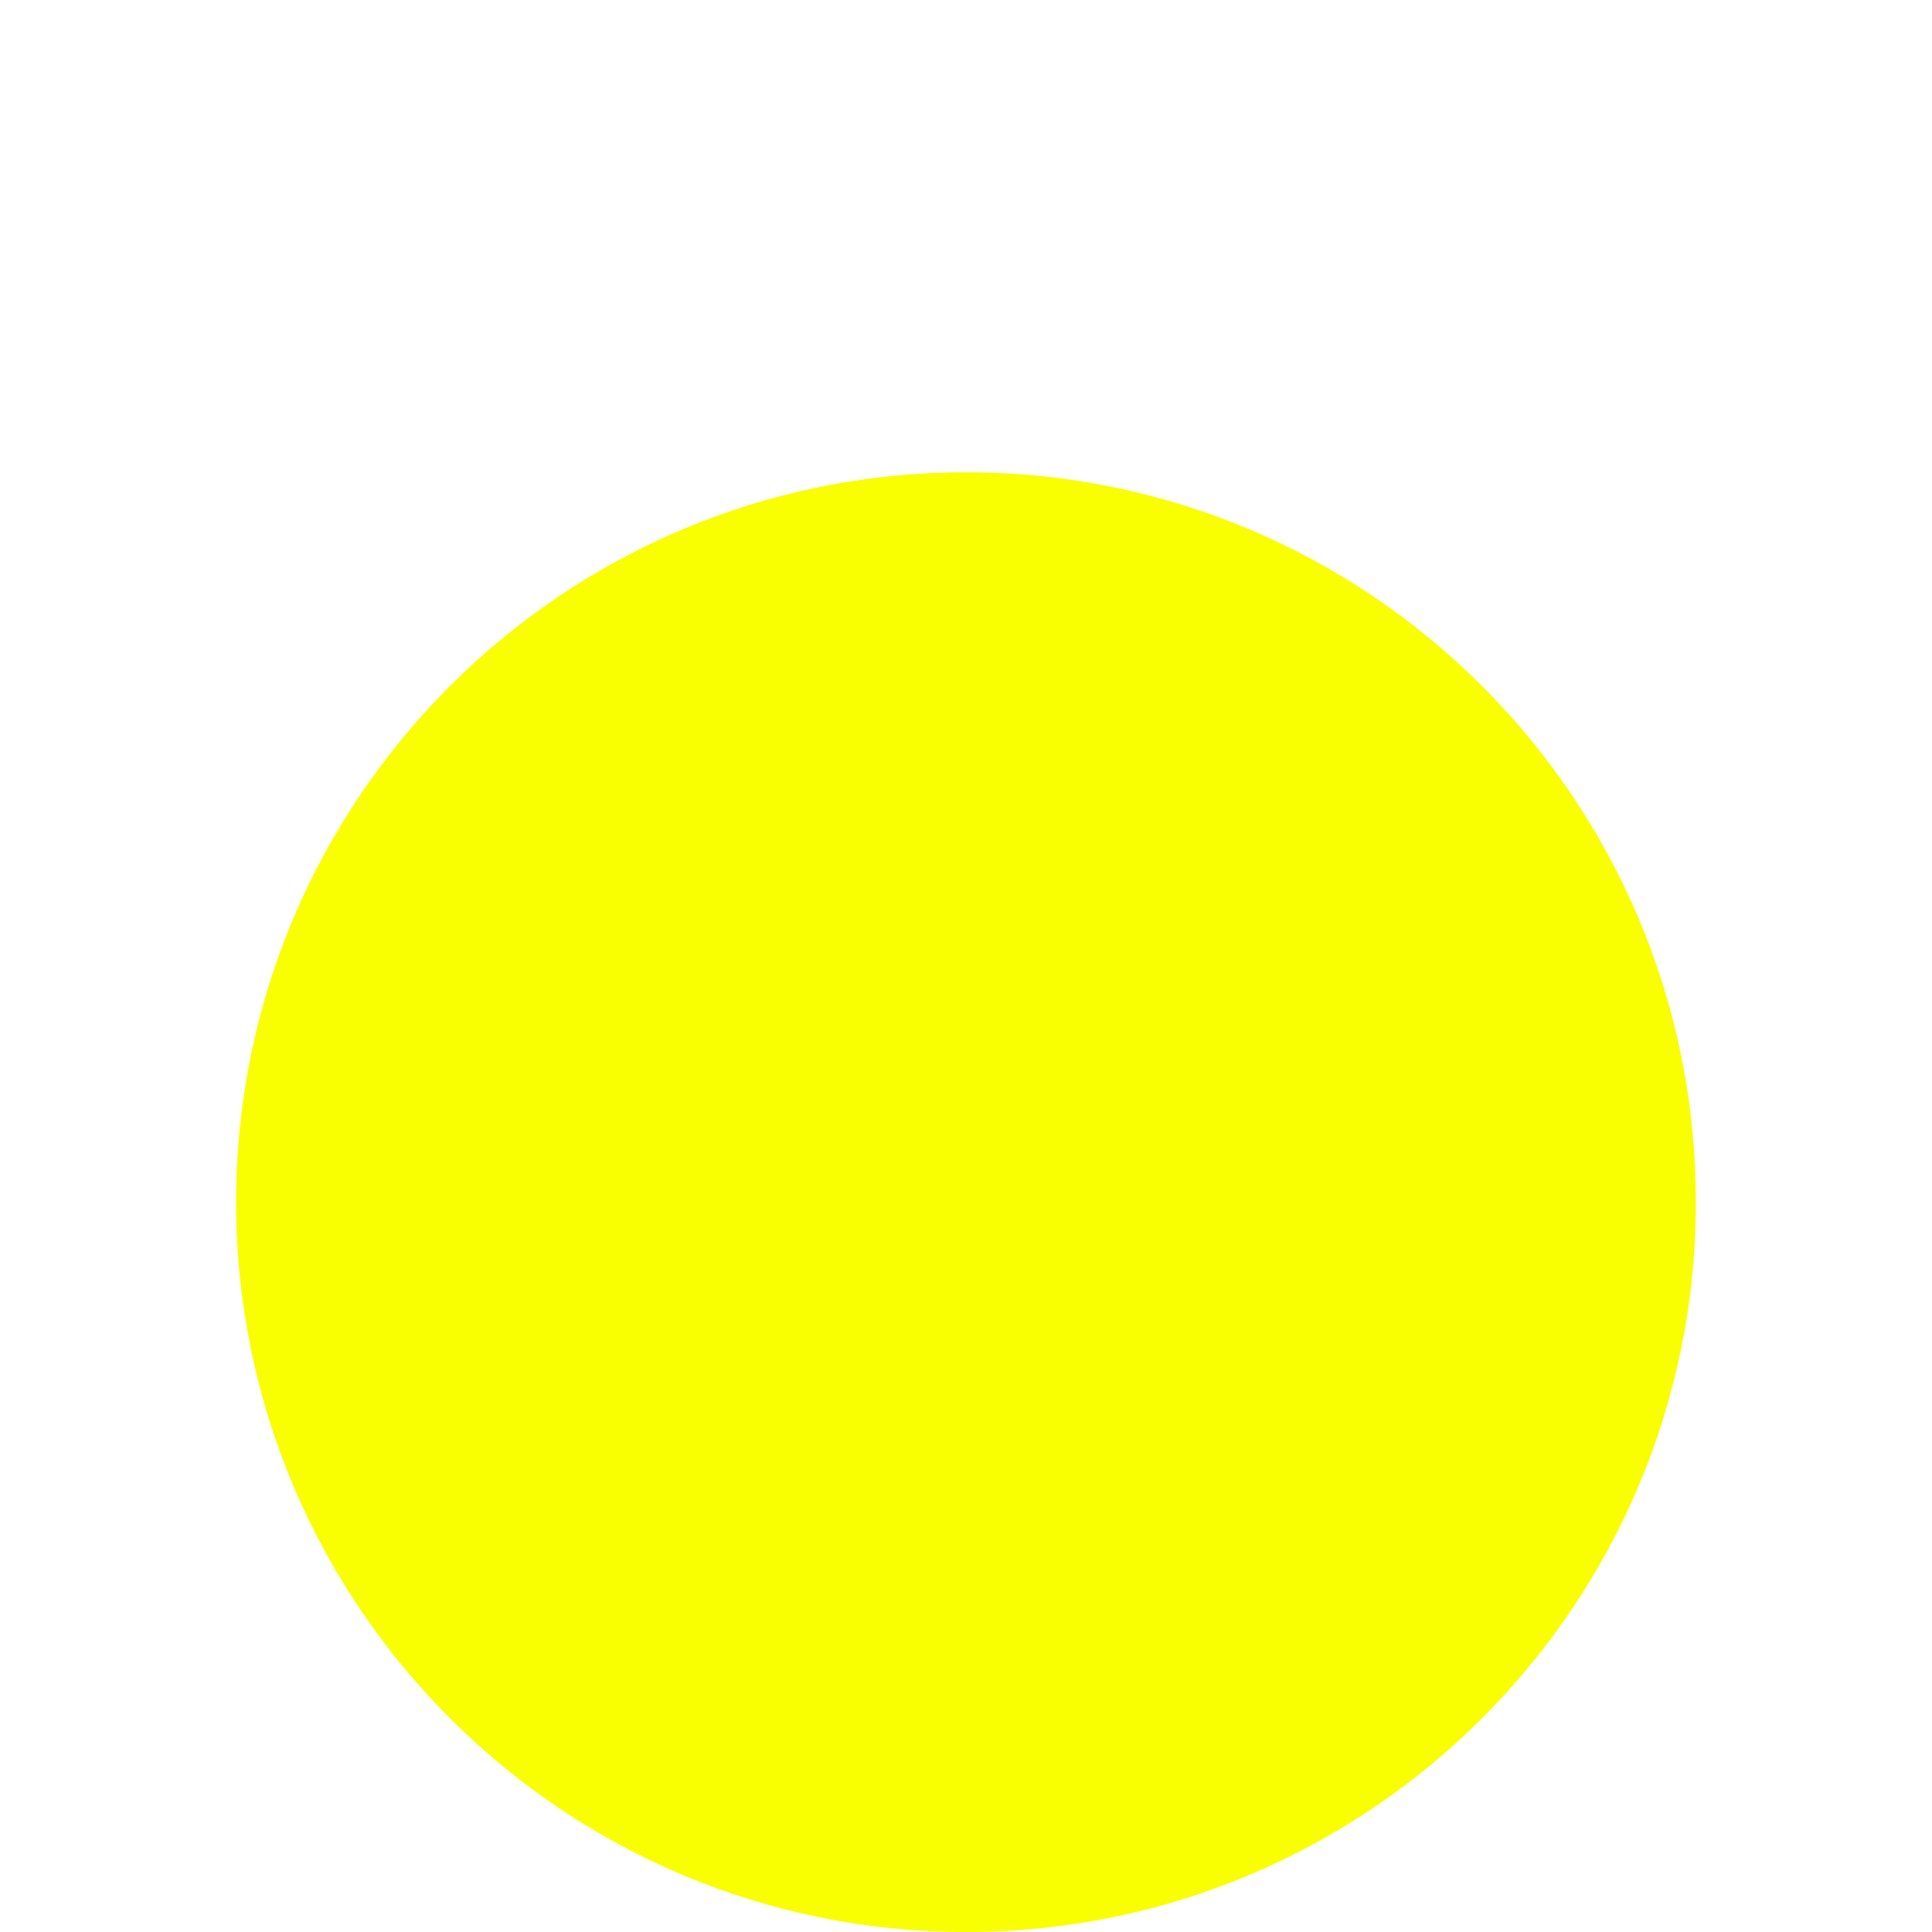
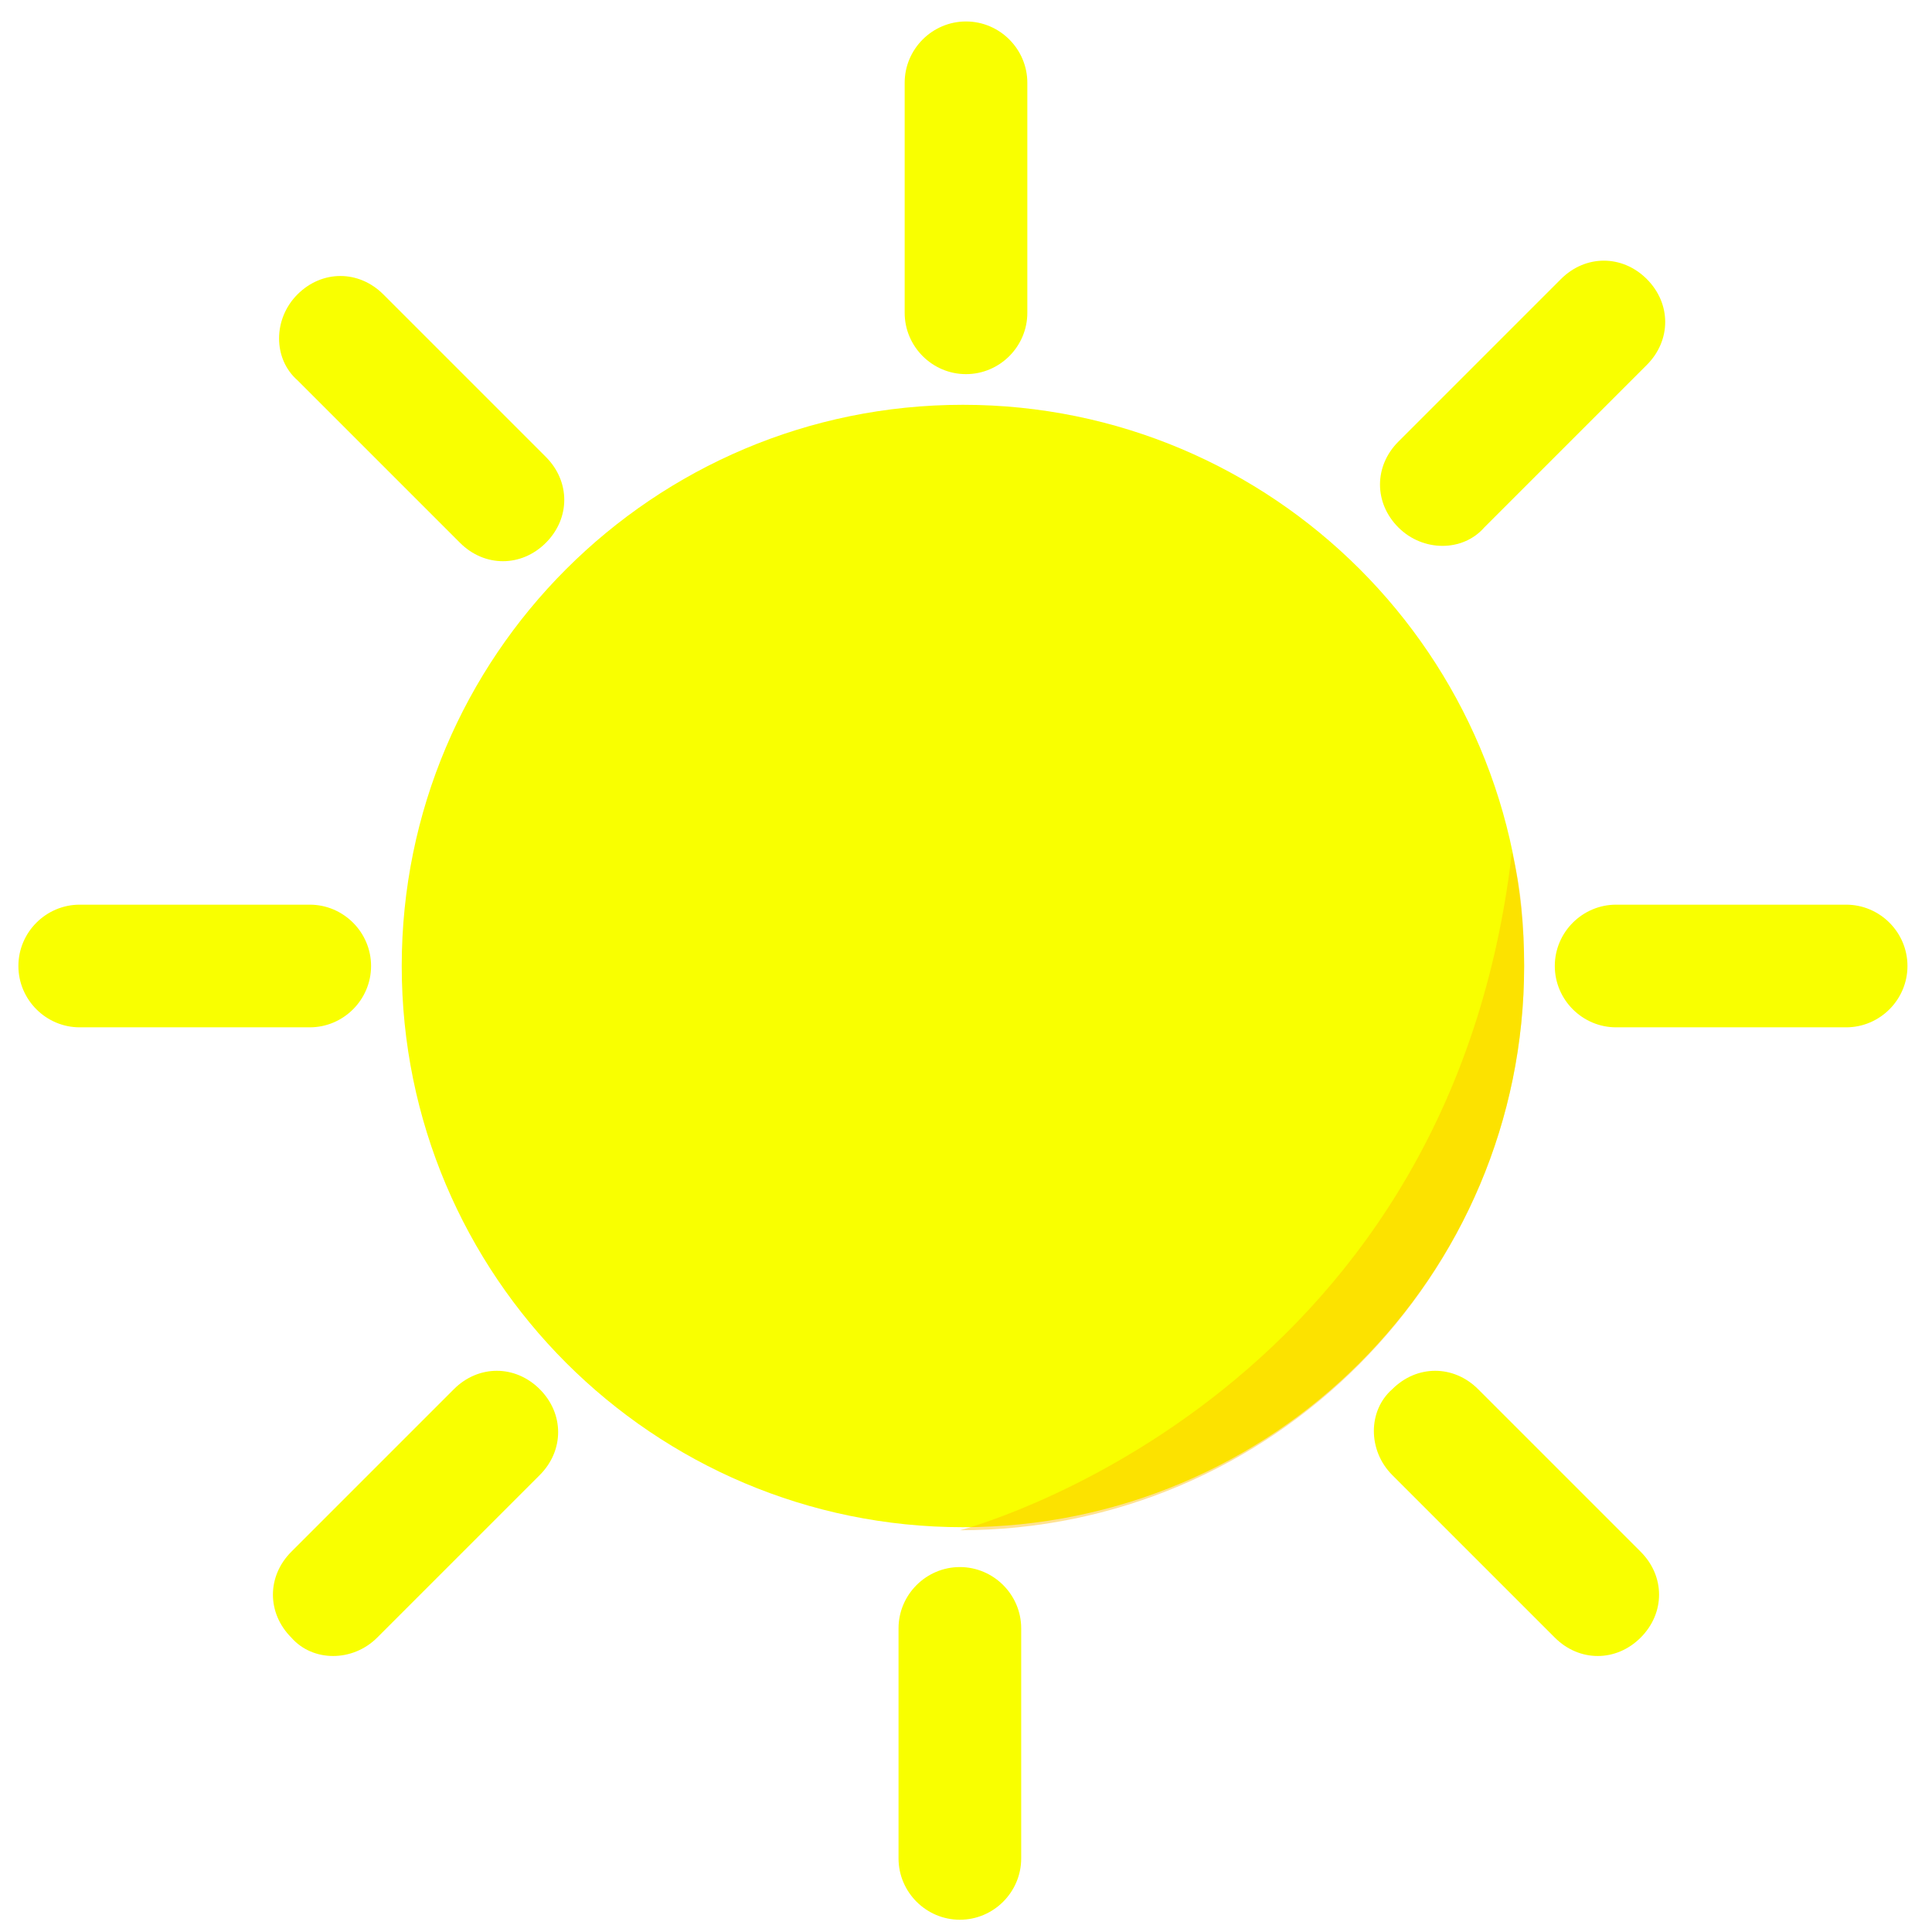
<svg xmlns="http://www.w3.org/2000/svg" version="1.1" id="Слой_1" x="0px" y="0px" viewBox="0 0 63 63" style="enable-background:new 0 0 63 63;" xml:space="preserve">
  <style type="text/css">
	.st0{fill:#F9FF00;}
+ 	.st1{opacity:0.43;fill:#FFBC00;}
</style>
  <g id="Слой_2_00000177483855122360786830000000121896129121213315_">
</g>
-   <g id="_Слой_2">
-     <g id="Layer_1">
-       <circle class="st0" cx="31.5" cy="39.2" r="23.8" />
+   <path class="st0" d="M31.5,63" />
+   <path class="st1" d="M54.8,34.3C54.8,34.3,54.8,34.3,54.8,34.3L54.8,34.3L54.8,34.3z" />
+   <g>
+     <g id="_Слой_2">
+       <g id="Layer_1">
+         <circle class="st0" cx="31.4" cy="31.5" r="18.3" />
+       </g>
    </g>
+     <path class="st1" d="M49.7,31.5c0,10.1-8.2,18.4-18.4,18.4c0,0,15.9-4.1,18-22.1C49.6,28.9,49.7,30.2,49.7,31.5z" />
  </g>
+   <path class="st0" d="M31.5,12.2L31.5,12.2c-1.1,0-2-0.9-2-2V2.7c0-1.1,0.9-2,2-2h0c1.1,0,2,0.9,2,2v7.5  C33.5,11.3,32.6,12.2,31.5,12.2z" />
+   <path class="st0" d="M31.3,62.6L31.3,62.6c-1.1,0-2-0.9-2-2v-7.5c0-1.1,0.9-2,2-2h0c1.1,0,2,0.9,2,2v7.5  C33.3,61.7,32.4,62.6,31.3,62.6z" />
+   <path class="st0" d="M50.7,31.5L50.7,31.5c0-1.1,0.9-2,2-2h7.5c1.1,0,2,0.9,2,2v0c0,1.1-0.9,2-2,2h-7.5  C51.6,33.5,50.7,32.6,50.7,31.5z" />
+   <path class="st0" d="M0.6,31.5L0.6,31.5c0-1.1,0.9-2,2-2h7.5c1.1,0,2,0.9,2,2v0c0,1.1-0.9,2-2,2H2.6C1.5,33.5,0.6,32.6,0.6,31.5z" />
+   <path class="st0" d="M45.4,45.3L45.4,45.3c0.8-0.8,2-0.8,2.8,0l5.3,5.3c0.8,0.8,0.8,2,0,2.8l0,0c-0.8,0.8-2,0.8-2.8,0l-5.3-5.3  C44.6,47.3,44.6,46,45.4,45.3z" />
+   <path class="st0" d="M9.7,9.6L9.7,9.6c0.8-0.8,2-0.8,2.8,0l5.3,5.3c0.8,0.8,0.8,2,0,2.8l0,0c-0.8,0.8-2,0.8-2.8,0l-5.3-5.3  C8.9,11.7,8.9,10.4,9.7,9.6z" />
+   <path class="st0" d="M9.5,53.4L9.5,53.4c-0.8-0.8-0.8-2,0-2.8l5.3-5.3c0.8-0.8,2-0.8,2.8,0l0,0c0.8,0.8,0.8,2,0,2.8l-5.3,5.3  C11.5,54.2,10.2,54.2,9.5,53.4z" />
+   <path class="st0" d="M45.6,17.2L45.6,17.2c-0.8-0.8-0.8-2,0-2.8l5.3-5.3c0.8-0.8,2-0.8,2.8,0l0,0c0.8,0.8,0.8,2,0,2.8l-5.3,5.3  C47.7,18,46.4,18,45.6,17.2z" />
</svg>
